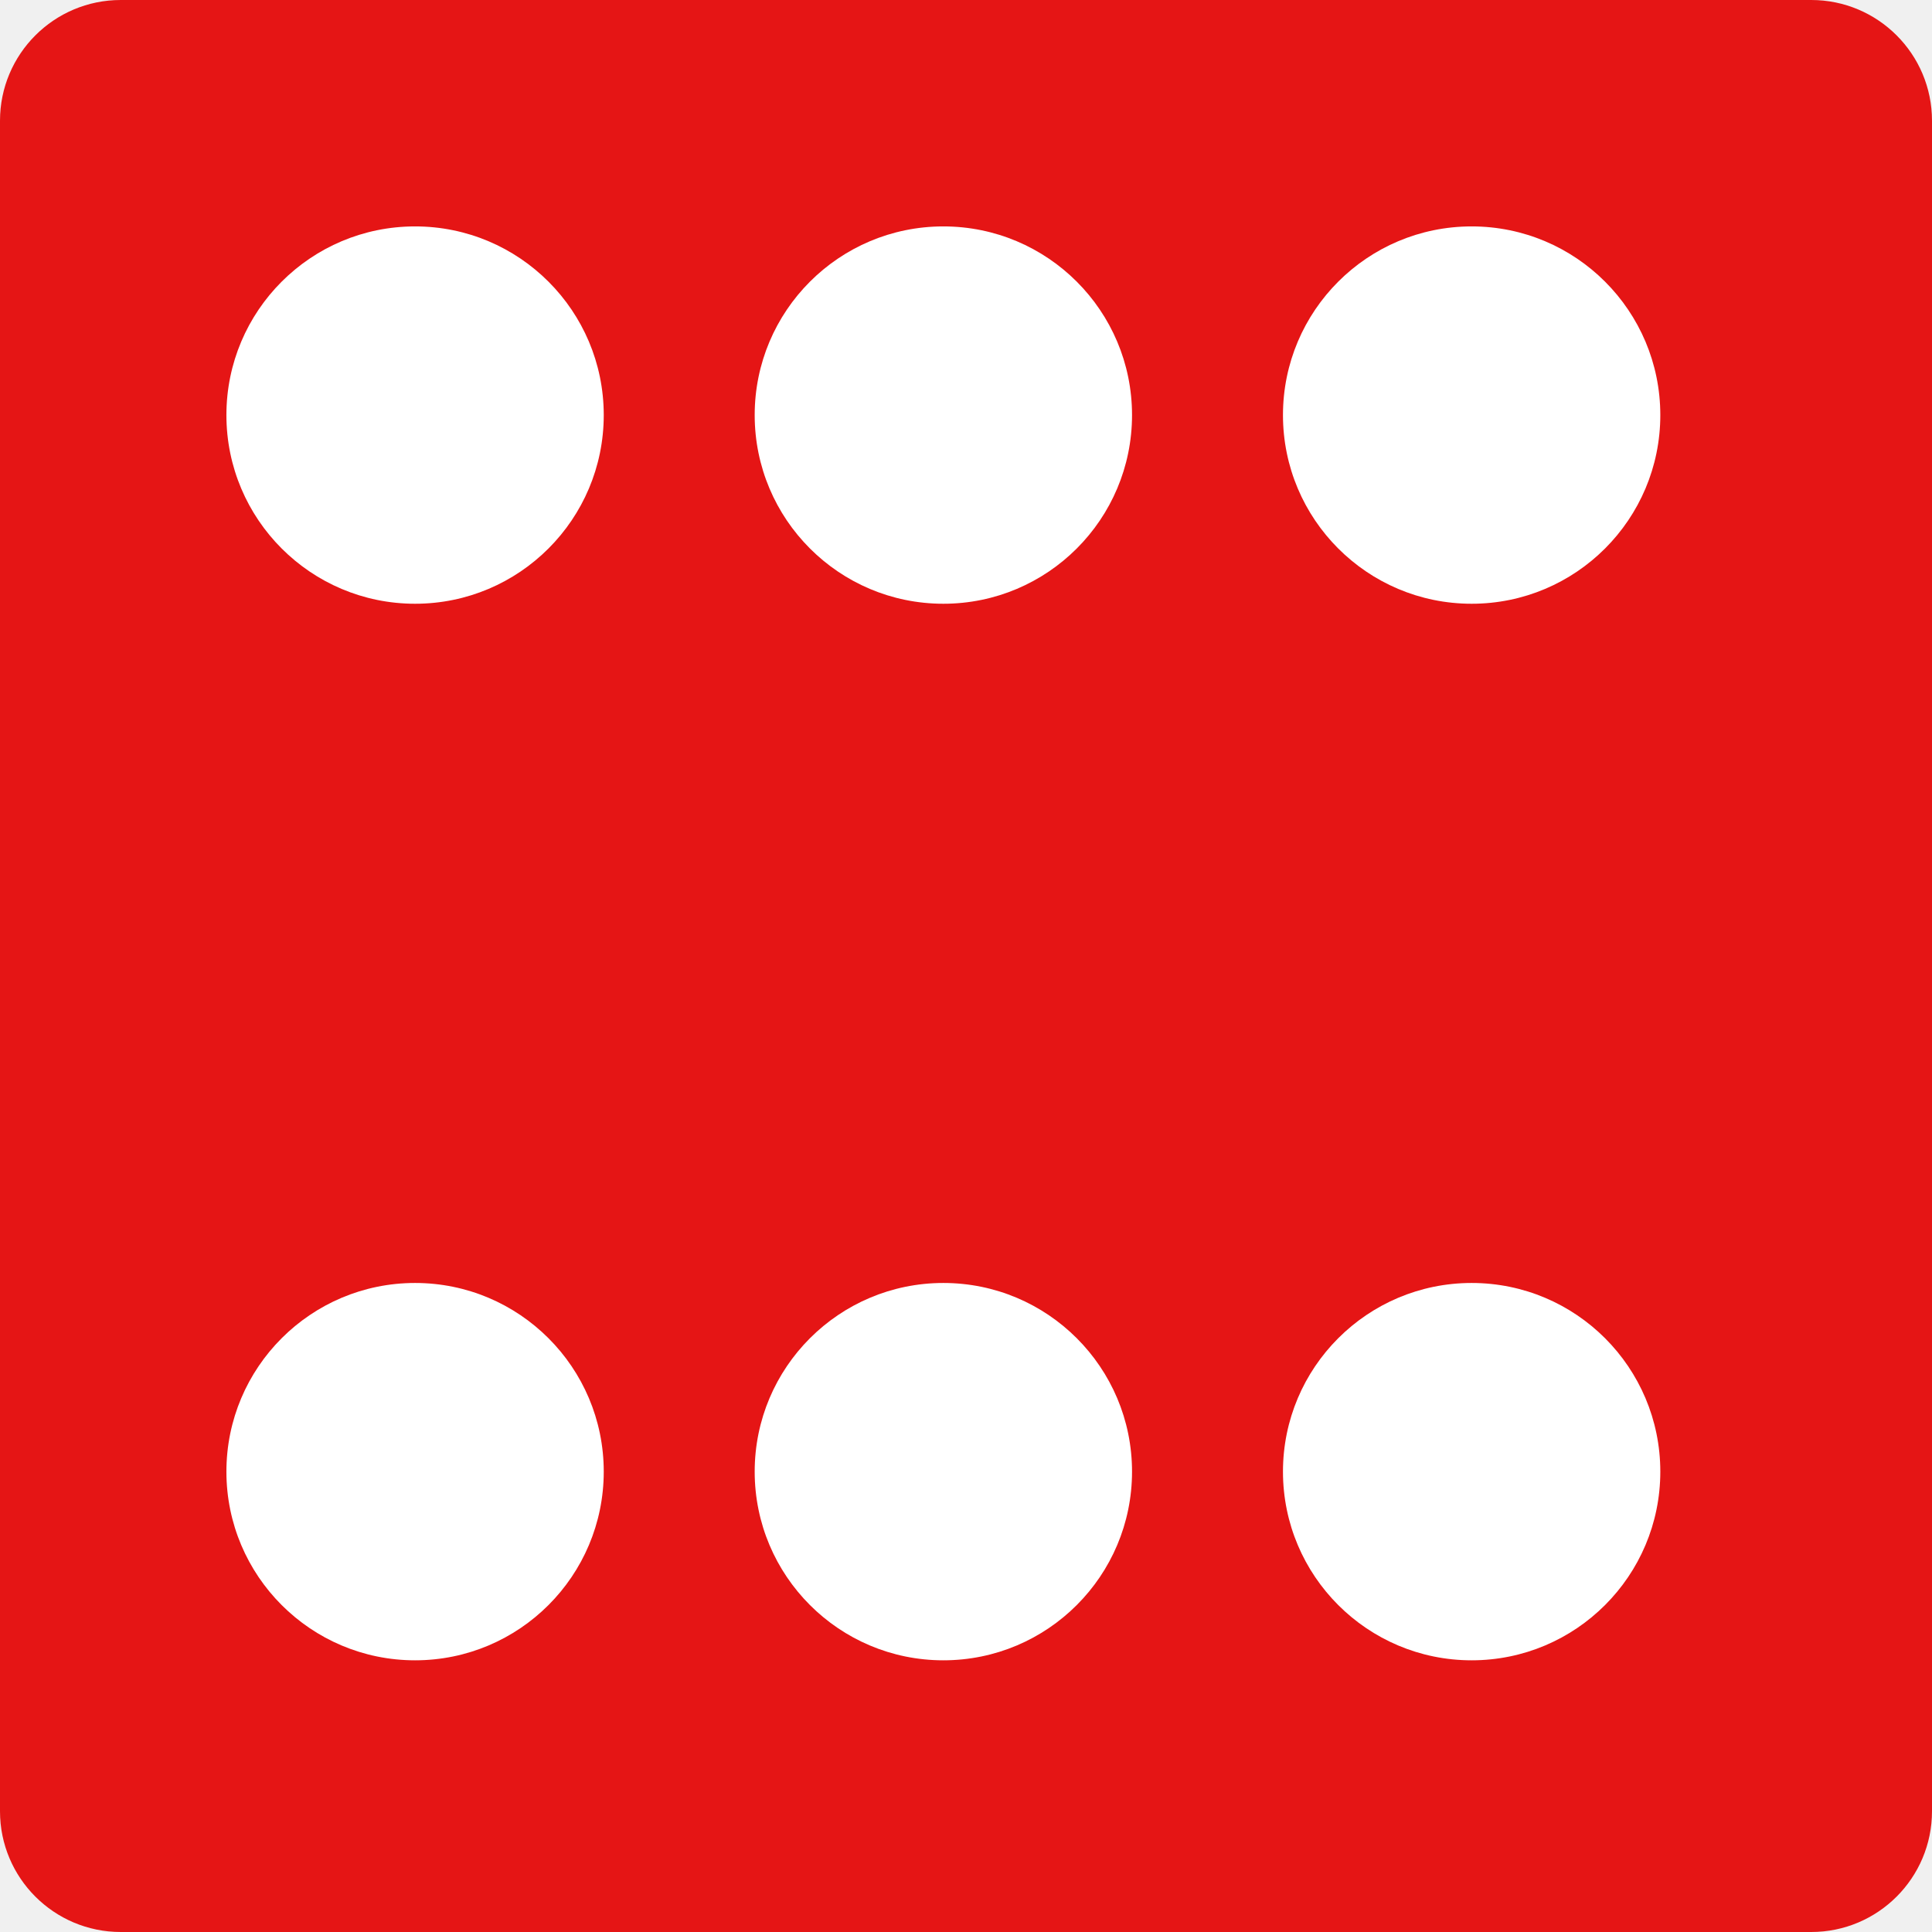
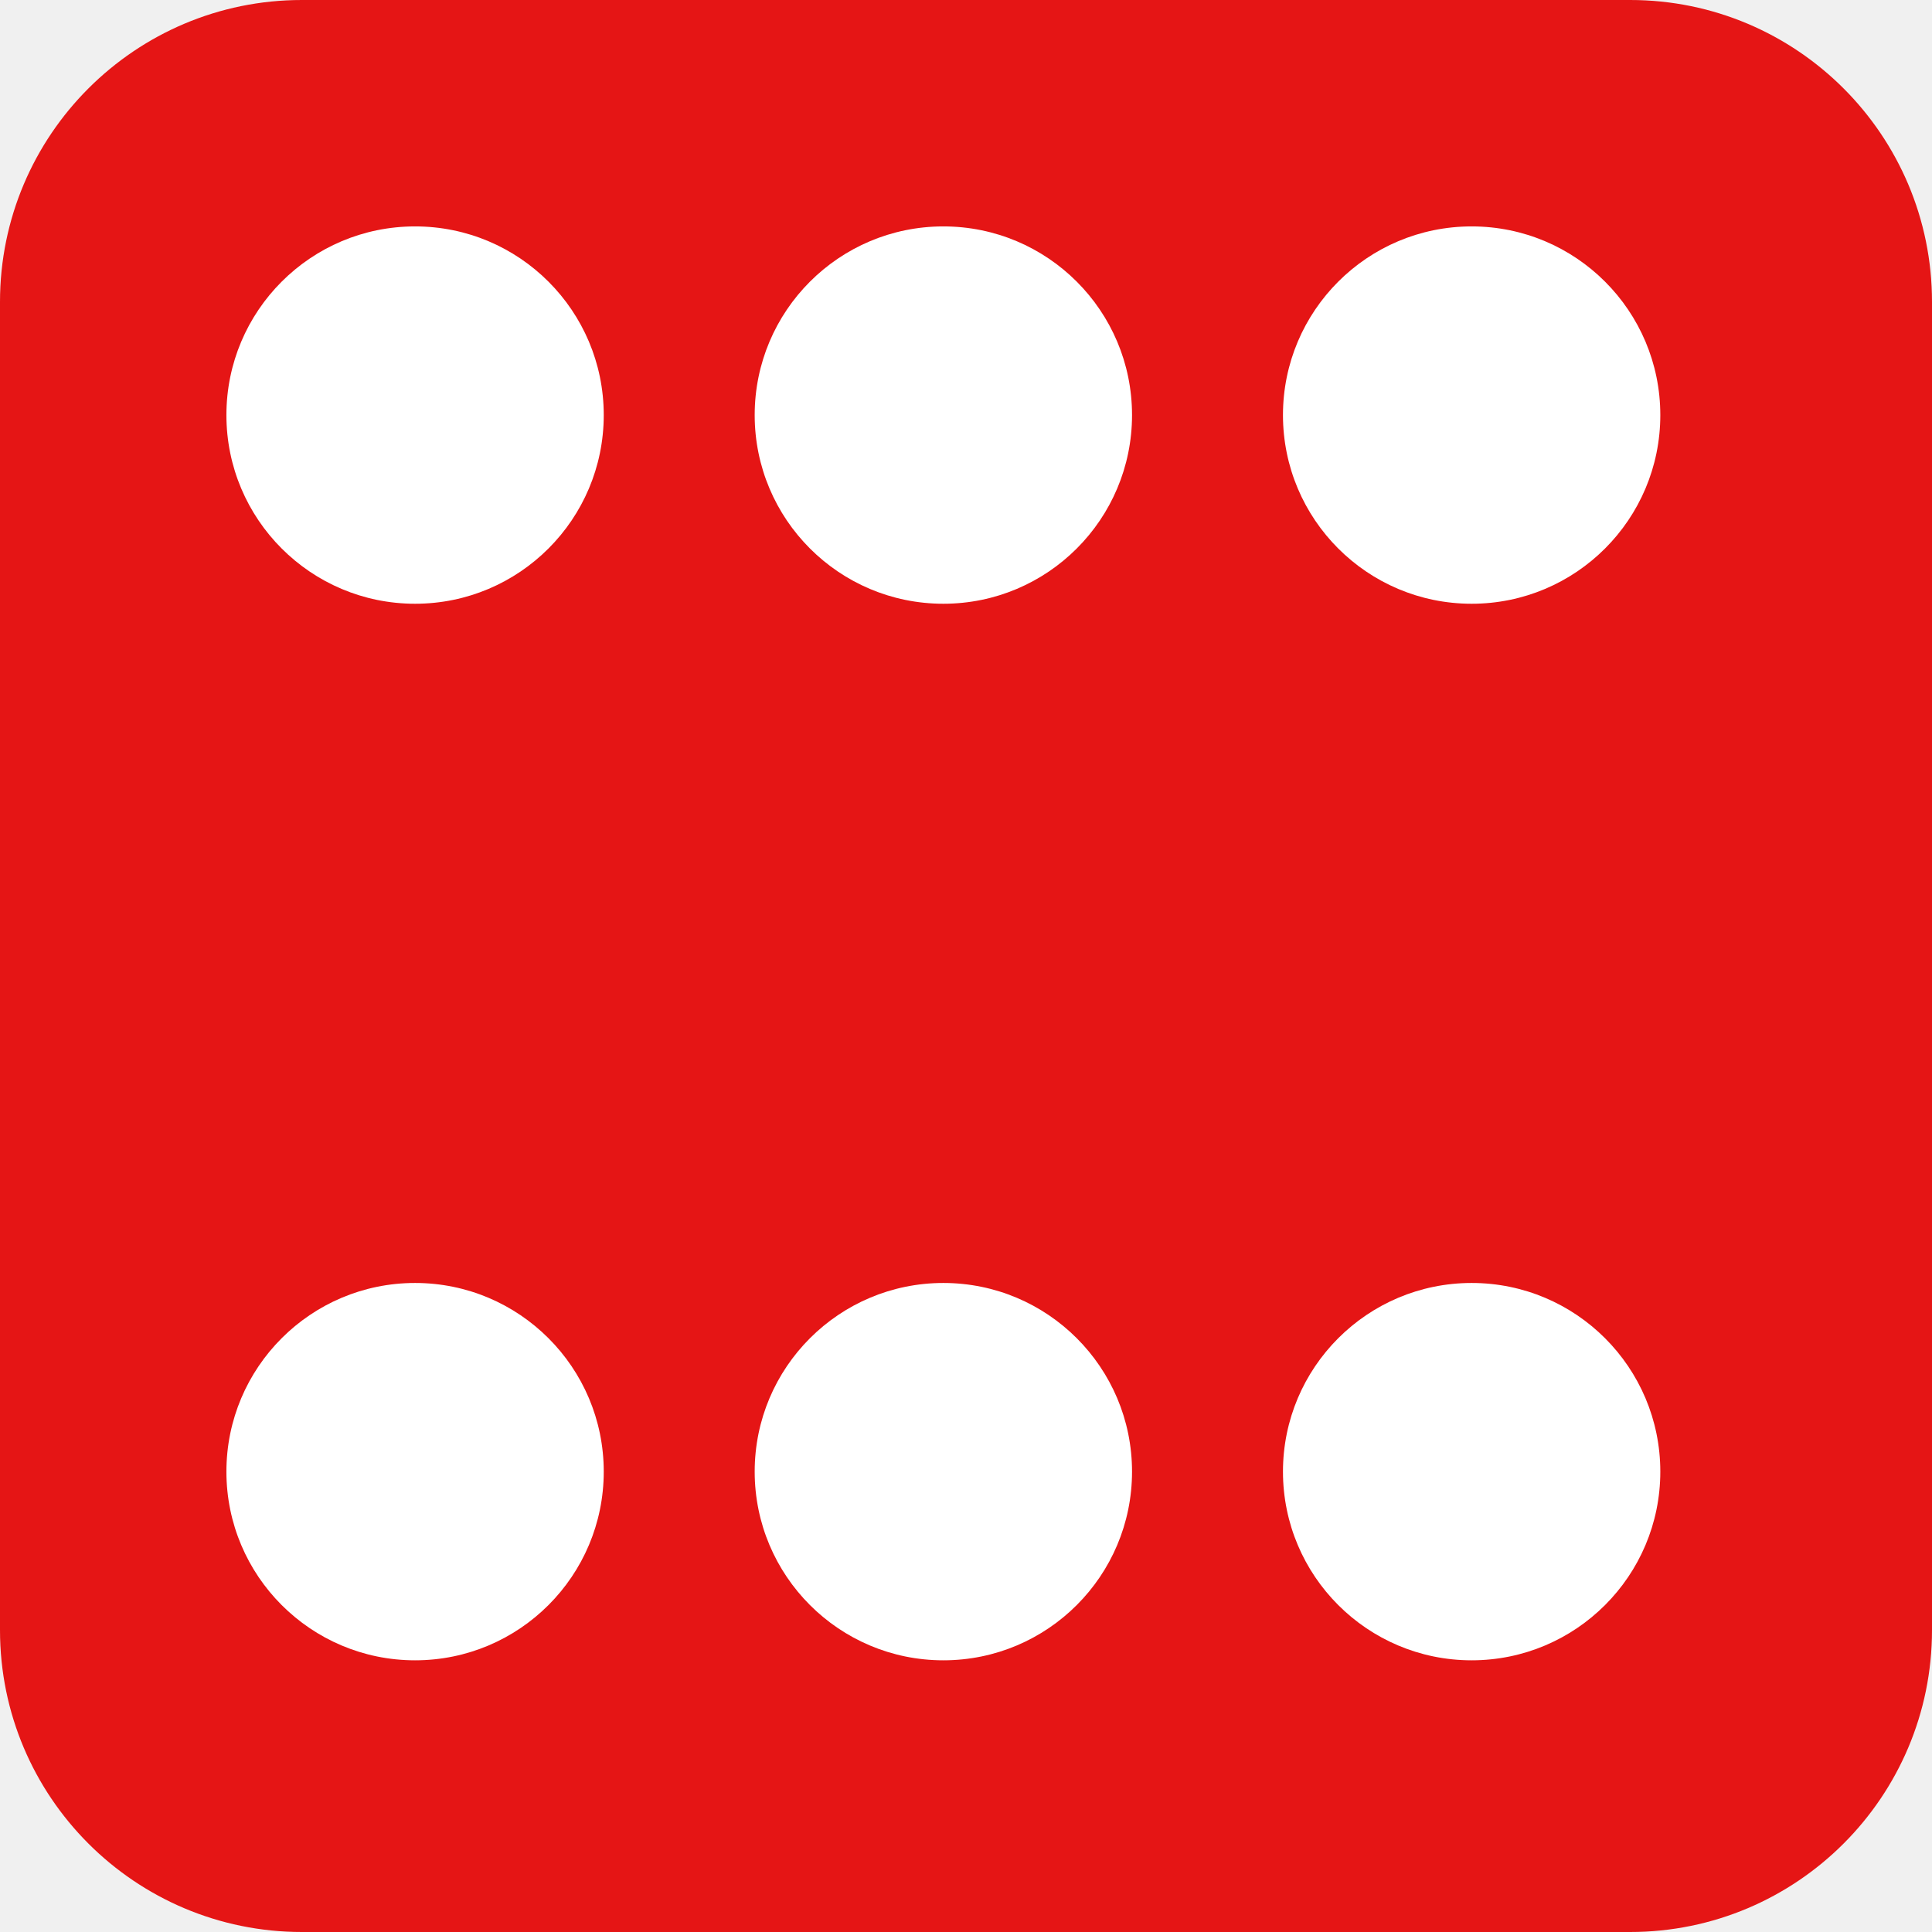
<svg xmlns="http://www.w3.org/2000/svg" width="128" height="128" viewBox="0 0 128 128" fill="none">
-   <rect width="128" height="128" rx="8" fill="#E51515" />
+   <rect width="128" height="128" rx="20" fill="#E51515" />
  <circle cx="97.5" cy="27.5" r="12.5" fill="white" />
  <circle cx="27.5" cy="27.5" r="12.5" fill="white" />
  <circle cx="27.5" cy="97.5" r="12.5" fill="white" />
  <circle cx="62.5" cy="97.5" r="12.5" fill="white" />
  <circle cx="97.5" cy="97.5" r="12.5" fill="white" />
  <circle cx="62.5" cy="27.5" r="12.5" fill="white" />
</svg>
